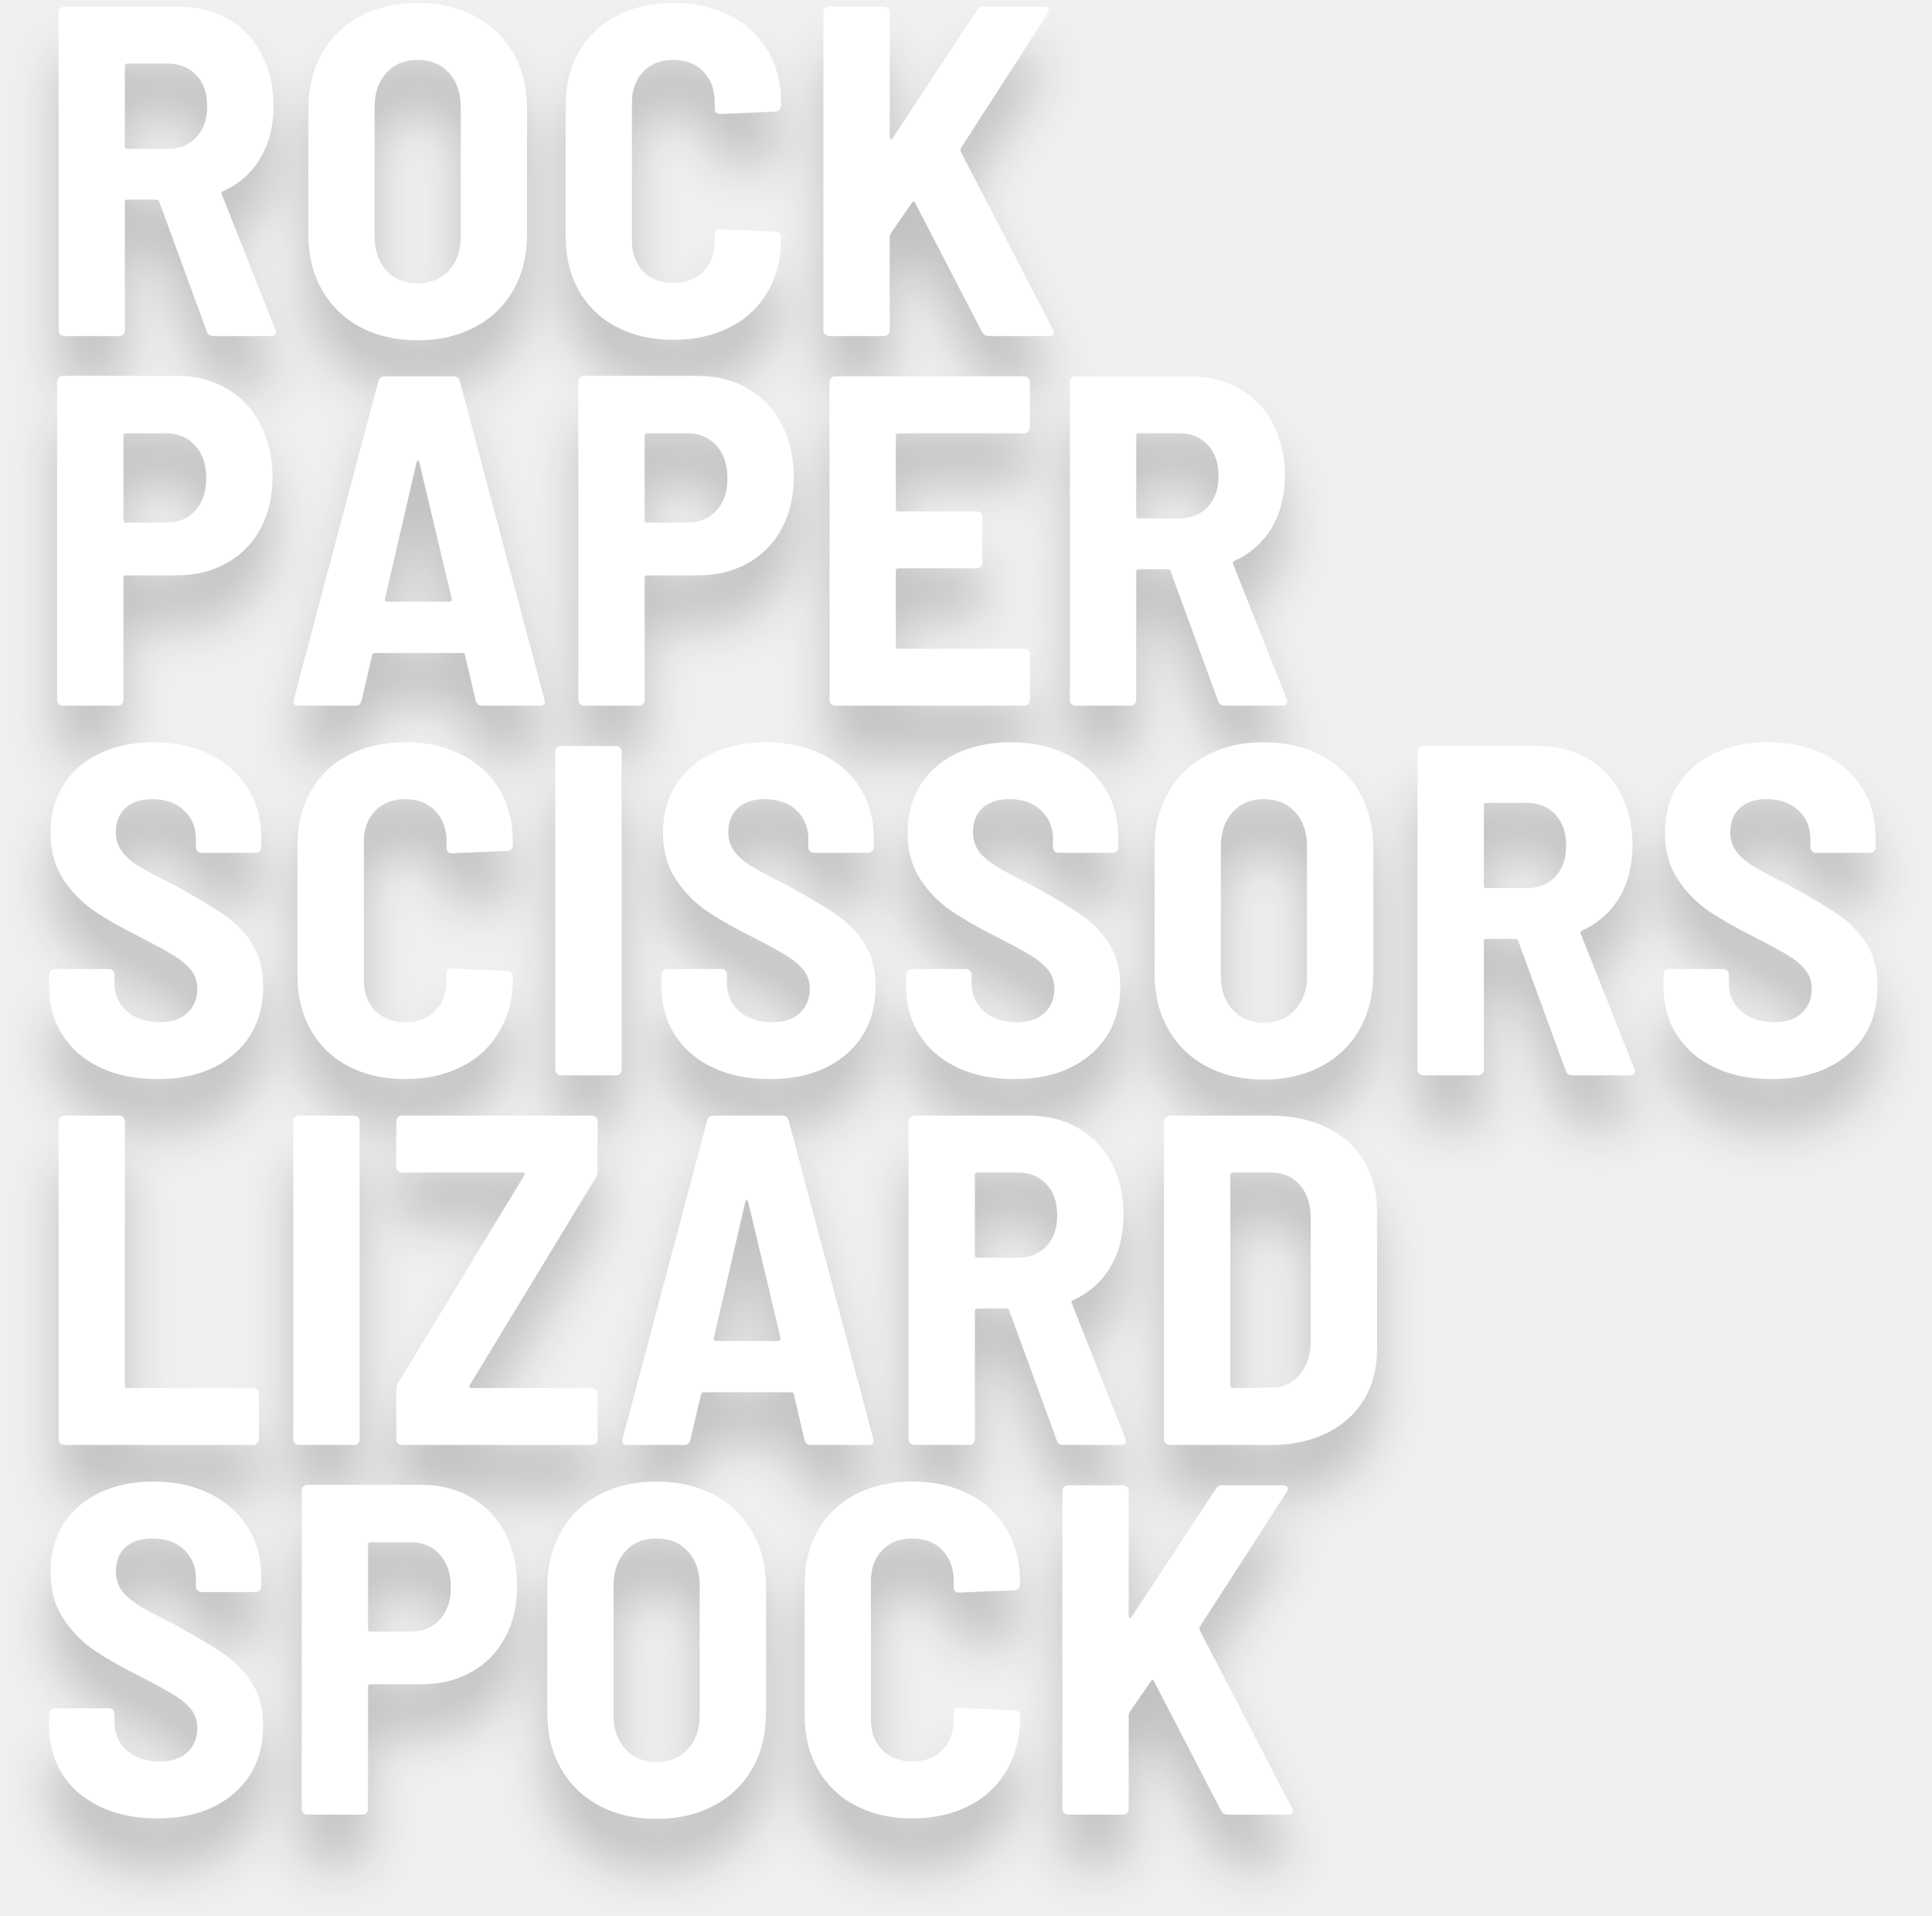
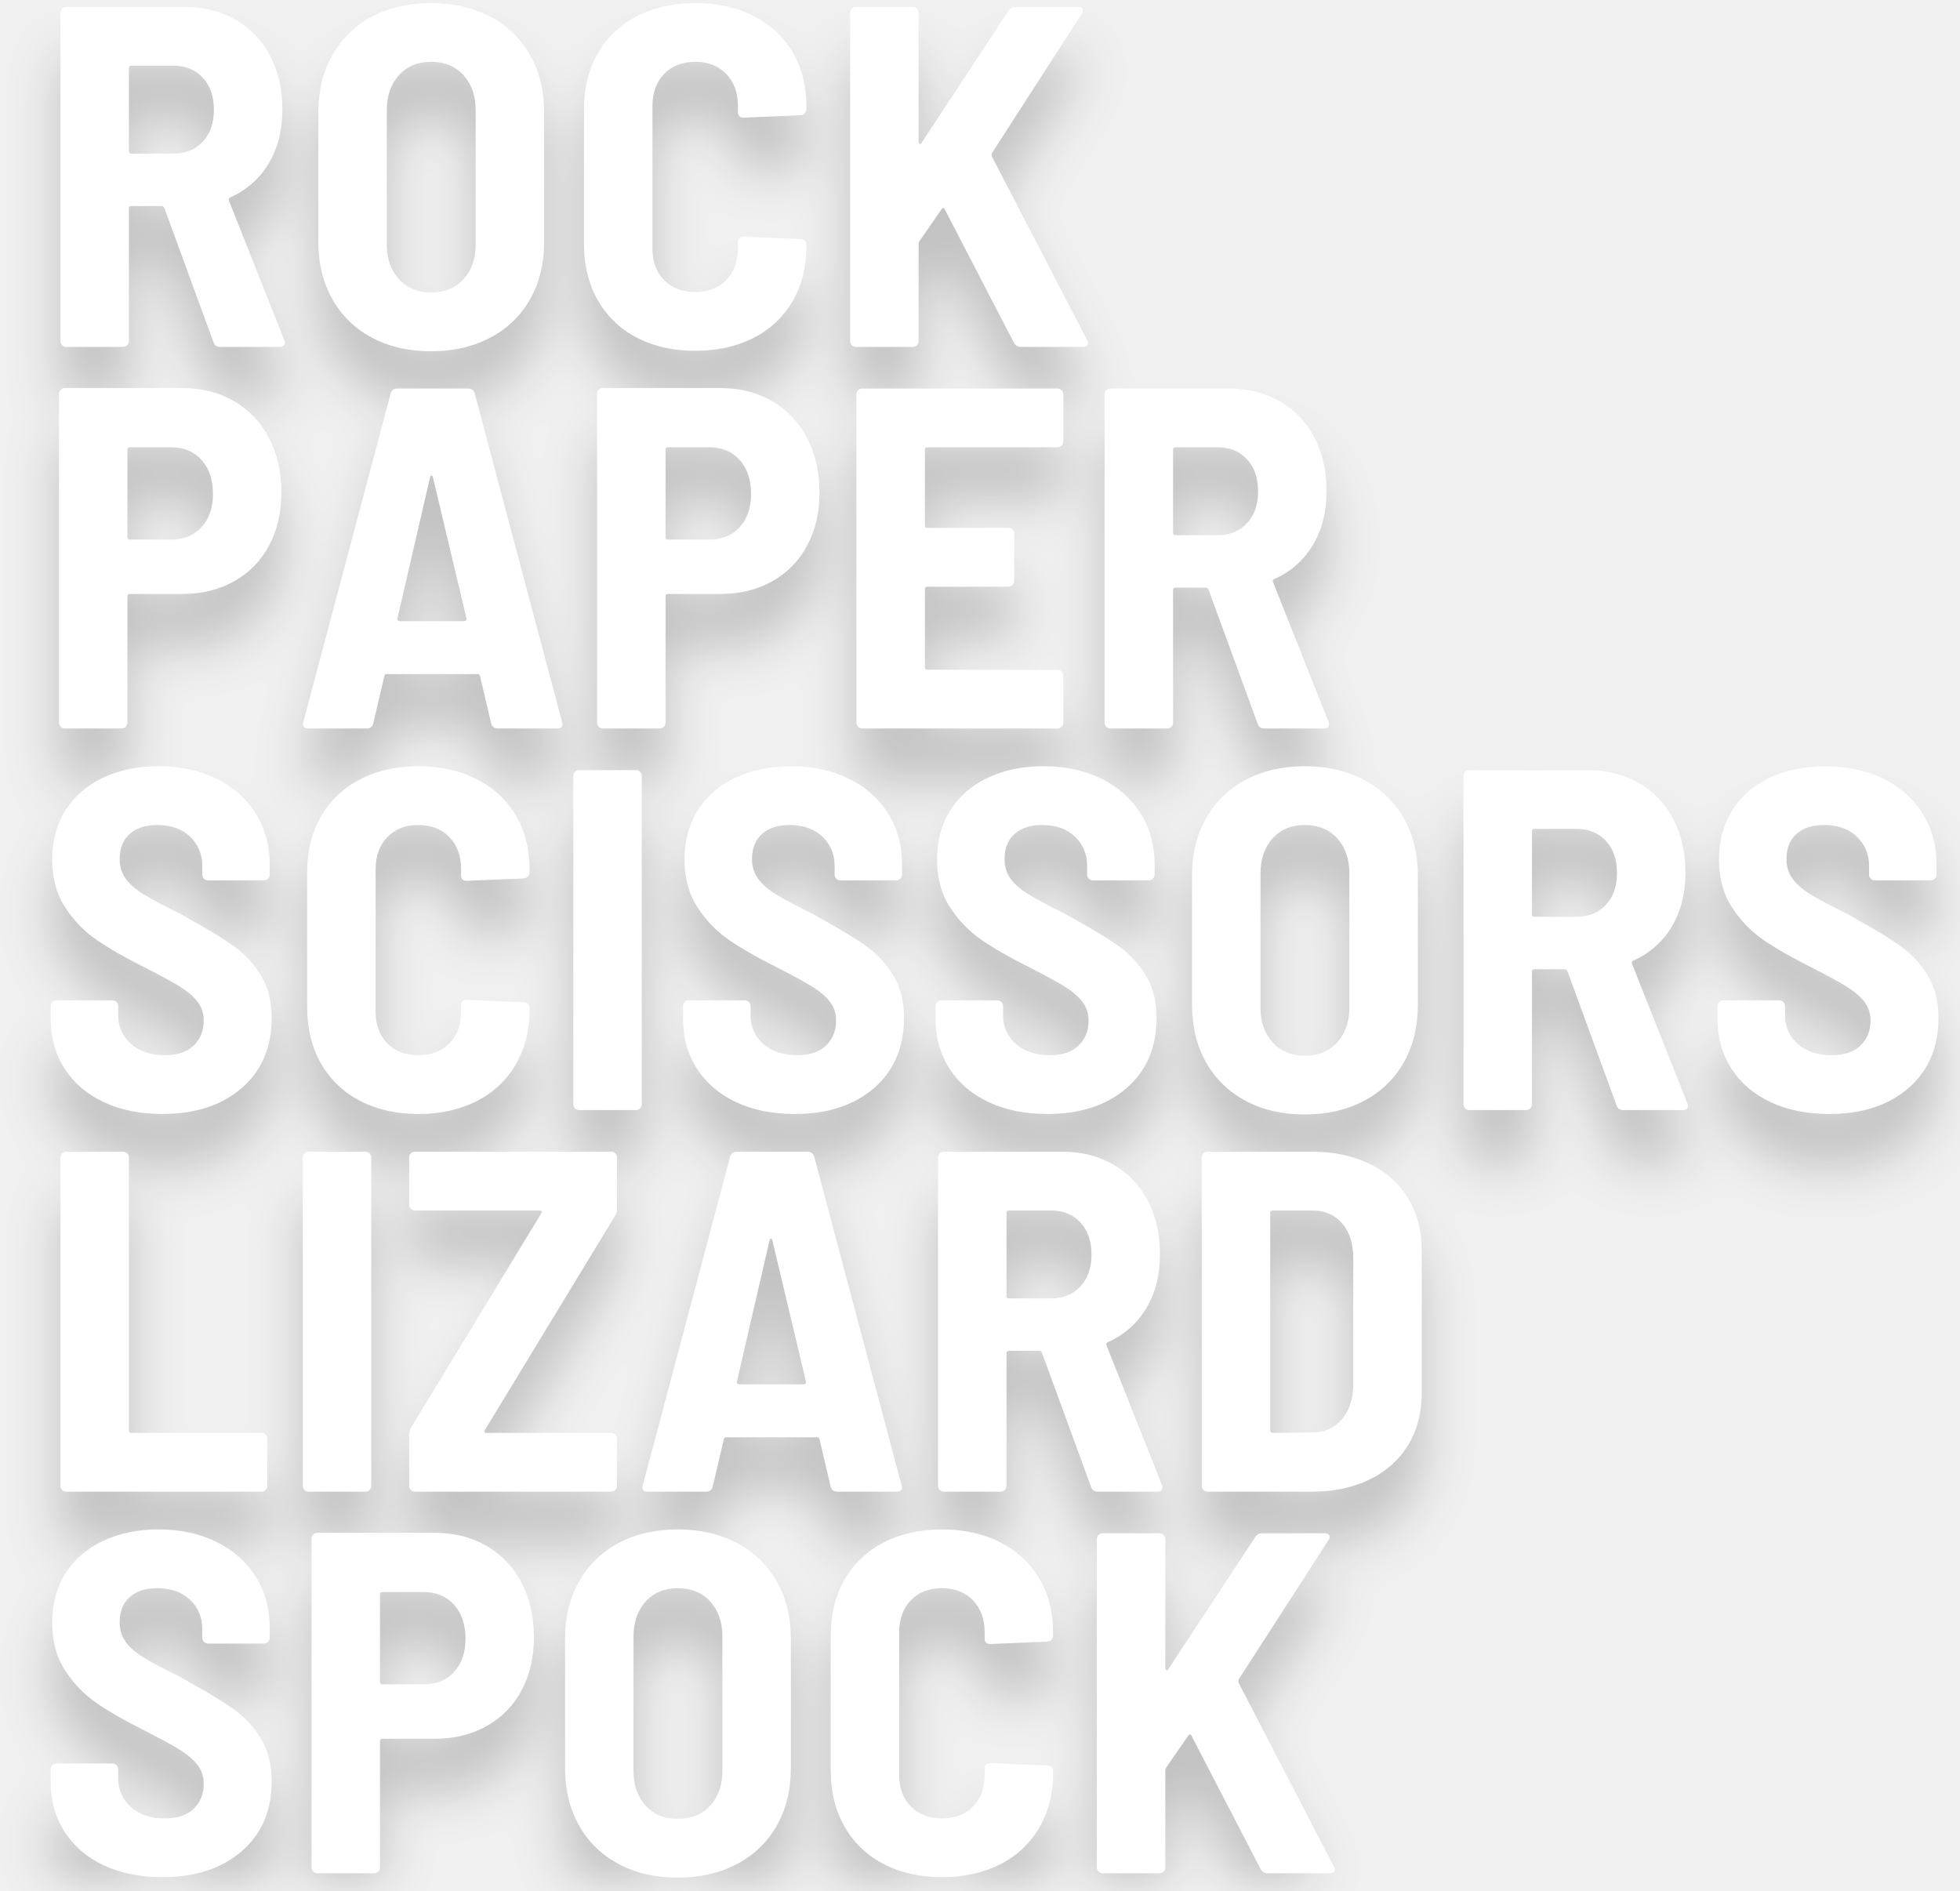
- <svg xmlns="http://www.w3.org/2000/svg" xmlns:xlink="http://www.w3.org/1999/xlink" width="115" height="114">
+ <svg xmlns="http://www.w3.org/2000/svg" xmlns:xlink="http://www.w3.org/1999/xlink" width="113" height="109">
  <defs>
    <filter id="a" width="111%" height="111.1%" x="-5.5%" y="-2.8%" filterUnits="objectBoundingBox">
      <feOffset dy="3" in="SourceAlpha" result="shadowOffsetOuter1" />
      <feGaussianBlur in="shadowOffsetOuter1" result="shadowBlurOuter1" stdDeviation="1.5" />
      <feColorMatrix in="shadowBlurOuter1" values="0 0 0 0 0 0 0 0 0 0 0 0 0 0 0 0 0 0 0.197 0" />
    </filter>
    <path id="b" d="M37.096 42a.324.324 0 00.238-.098.324.324 0 00.098-.238V34.02c0-.093.047-.14.14-.14h1.764c.056 0 .103.037.14.112l2.828 7.728c.056.187.187.28.392.28h3.416c.205 0 .308-.084.308-.252a.312.312 0 00-.028-.14L43.2 33.572c-.037-.093-.01-.159.084-.196a4.812 4.812 0 002.212-1.96c.523-.877.784-1.913.784-3.108 0-1.157-.233-2.184-.7-3.08a5.042 5.042 0 00-1.988-2.086c-.859-.495-1.839-.742-2.94-.742H33.82a.324.324 0 00-.238.098.324.324 0 00-.098.238v18.928c0 .093.033.173.098.238a.324.324 0 00.238.098h3.276zm2.912-11.144h-2.436c-.093 0-.14-.047-.14-.14v-4.788c0-.093.047-.14.14-.14h2.436c.69 0 1.25.229 1.68.686.43.457.644 1.078.644 1.862 0 .765-.215 1.377-.644 1.834-.43.457-.99.686-1.68.686zm14.84 11.396c1.288 0 2.427-.261 3.416-.784a5.58 5.58 0 002.296-2.212c.541-.952.812-2.063.812-3.332v-7.448c0-1.25-.27-2.352-.812-3.304a5.58 5.58 0 00-2.296-2.212c-.99-.523-2.128-.784-3.416-.784-1.288 0-2.422.261-3.402.784a5.602 5.602 0 00-2.282 2.212c-.541.952-.812 2.053-.812 3.304v7.448c0 1.27.27 2.38.812 3.332a5.602 5.602 0 002.282 2.212c.98.523 2.114.784 3.402.784zm0-3.388c-.765 0-1.381-.257-1.848-.77-.467-.513-.7-1.18-.7-2.002v-7.728c0-.84.233-1.517.7-2.03.467-.513 1.083-.77 1.848-.77.784 0 1.41.257 1.876.77.467.513.7 1.19.7 2.03v7.728c0 .821-.233 1.489-.7 2.002-.467.513-1.092.77-1.876.77zm15.232 3.36c1.27 0 2.39-.247 3.36-.742a5.362 5.362 0 002.254-2.114c.532-.915.798-1.97.798-3.164v-.084a.324.324 0 00-.098-.238.324.324 0 00-.238-.098l-3.276-.14c-.224 0-.336.103-.336.308v.364c0 .765-.224 1.377-.672 1.834-.448.457-1.045.686-1.792.686-.747 0-1.344-.229-1.792-.686-.448-.457-.672-1.069-.672-1.834v-8.204c0-.765.224-1.381.672-1.848.448-.467 1.045-.7 1.792-.7.747 0 1.344.233 1.792.7.448.467.672 1.083.672 1.848v.364c0 .205.112.308.336.308l3.276-.14a.305.305 0 00.238-.112.373.373 0 00.098-.252v-.14c0-1.195-.266-2.24-.798-3.136-.532-.896-1.283-1.591-2.254-2.086-.97-.495-2.09-.742-3.36-.742s-2.39.252-3.36.756a5.426 5.426 0 00-2.254 2.142c-.532.924-.798 1.993-.798 3.206v7.784c0 1.232.266 2.315.798 3.248a5.401 5.401 0 002.254 2.156c.97.504 2.09.756 3.36.756zM82.624 42a.324.324 0 00.238-.098.324.324 0 00.098-.238v-5.6a.43.43 0 01.056-.168l1.26-1.82c.037-.056.075-.084.112-.084.037 0 .065.028.084.084l3.976 7.672c.093.168.224.252.392.252h3.584c.205 0 .308-.075.308-.224a.43.43 0 00-.056-.168l-5.488-10.584a.348.348 0 010-.196l5.18-8.036c.075-.112.089-.205.042-.28-.047-.075-.135-.112-.266-.112h-3.612a.439.439 0 00-.392.224l-5.012 7.616c-.019.056-.051.075-.098.056-.047-.019-.07-.056-.07-.112v-7.448a.324.324 0 00-.098-.238.324.324 0 00-.238-.098h-3.276a.324.324 0 00-.238.098.324.324 0 00-.098.238v18.928c0 .093.033.173.098.238a.324.324 0 00.238.098h3.276zM37.012 64a.324.324 0 00.238-.098.324.324 0 00.098-.238v-7.28c0-.093.047-.14.14-.14h3.024c1.12 0 2.114-.243 2.982-.728a5.038 5.038 0 002.016-2.058c.476-.887.714-1.909.714-3.066 0-1.176-.238-2.221-.714-3.136a5.158 5.158 0 00-2.016-2.128c-.868-.504-1.862-.756-2.982-.756h-6.776a.324.324 0 00-.238.098.324.324 0 00-.098.238v18.956c0 .093.033.173.098.238a.324.324 0 00.238.098h3.276zm2.856-10.892h-2.38c-.093 0-.14-.047-.14-.14v-5.04c0-.093.047-.14.14-.14h2.38c.728 0 1.311.243 1.75.728.439.485.658 1.139.658 1.96 0 .803-.22 1.442-.658 1.918-.439.476-1.022.714-1.75.714zM51.152 64c.187 0 .308-.093.364-.28l.644-2.744c.019-.075.065-.112.14-.112h5.236c.075 0 .121.037.14.112l.644 2.744c.056.187.187.28.392.28h3.416c.205 0 .308-.084.308-.252l-.028-.112-5.04-18.956c-.056-.187-.187-.28-.392-.28h-4.06c-.205 0-.336.093-.392.28l-5.04 18.956c-.056.243.037.364.28.364h3.388zm5.6-6.188h-3.696a.186.186 0 01-.112-.042c-.037-.028-.047-.07-.028-.126l1.876-8.12c.019-.075.047-.112.084-.112.037 0 .065.037.084.112l1.932 8.12c.019.056.01.098-.028.126a.186.186 0 01-.112.042zM68.036 64a.324.324 0 00.238-.098.324.324 0 00.098-.238v-7.28c0-.093.047-.14.14-.14h3.024c1.12 0 2.114-.243 2.982-.728a5.038 5.038 0 002.016-2.058c.476-.887.714-1.909.714-3.066 0-1.176-.238-2.221-.714-3.136a5.158 5.158 0 00-2.016-2.128c-.868-.504-1.862-.756-2.982-.756H64.76a.324.324 0 00-.238.098.324.324 0 00-.098.238v18.956c0 .093.033.173.098.238a.324.324 0 00.238.098h3.276zm2.856-10.892h-2.38c-.093 0-.14-.047-.14-.14v-5.04c0-.093.047-.14.14-.14h2.38c.728 0 1.311.243 1.75.728.439.485.658 1.139.658 1.96 0 .803-.22 1.442-.658 1.918-.439.476-1.022.714-1.75.714zM90.968 64a.324.324 0 00.238-.098.324.324 0 00.098-.238v-2.716a.324.324 0 00-.098-.238.324.324 0 00-.238-.098h-7.504c-.093 0-.14-.047-.14-.14v-4.508c0-.093.047-.14.14-.14h4.676a.324.324 0 00.238-.098.324.324 0 00.098-.238v-2.716a.324.324 0 00-.098-.238.324.324 0 00-.238-.098h-4.676c-.093 0-.14-.047-.14-.14v-4.368c0-.093.047-.14.14-.14h7.504a.324.324 0 00.238-.098.324.324 0 00.098-.238v-2.716a.324.324 0 00-.098-.238.324.324 0 00-.238-.098H79.712a.324.324 0 00-.238.098.324.324 0 00-.098.238v18.928c0 .093.033.173.098.238a.324.324 0 00.238.098h11.256zm6.328 0a.324.324 0 00.238-.098.324.324 0 00.098-.238V56.02c0-.093.047-.14.14-.14h1.764c.056 0 .103.037.14.112l2.828 7.728c.056.187.187.28.392.28h3.416c.205 0 .308-.084.308-.252a.312.312 0 00-.028-.14l-3.192-8.036c-.037-.093-.01-.159.084-.196a4.812 4.812 0 002.212-1.96c.523-.877.784-1.913.784-3.108 0-1.157-.233-2.184-.7-3.08a5.042 5.042 0 00-1.988-2.086c-.859-.495-1.839-.742-2.94-.742H94.02a.324.324 0 00-.238.098.324.324 0 00-.098.238v18.928c0 .093.033.173.098.238a.324.324 0 00.238.098h3.276zm2.912-11.144h-2.436c-.093 0-.14-.047-.14-.14v-4.788c0-.093.047-.14.14-.14h2.436c.69 0 1.25.229 1.68.686.43.457.644 1.078.644 1.862 0 .765-.215 1.377-.644 1.834-.43.457-.99.686-1.68.686zM39.364 86.224c1.904 0 3.43-.5 4.578-1.498 1.148-.999 1.722-2.347 1.722-4.046 0-.952-.205-1.764-.616-2.436a5.687 5.687 0 00-1.526-1.666c-.607-.439-1.451-.957-2.534-1.554l-.588-.336c-.952-.467-1.661-.845-2.128-1.134-.467-.29-.812-.593-1.036-.91a1.892 1.892 0 01-.336-1.12c0-.616.191-1.097.574-1.442.383-.345.91-.518 1.582-.518.803 0 1.437.224 1.904.672.467.448.7 1.008.7 1.68v.504c0 .093.033.173.098.238a.324.324 0 00.238.098h3.22a.324.324 0 00.238-.098.324.324 0 00.098-.238v-.56c0-1.12-.27-2.11-.812-2.968-.541-.859-1.297-1.526-2.268-2.002-.97-.476-2.081-.714-3.332-.714-1.195 0-2.259.22-3.192.658-.933.439-1.657 1.064-2.17 1.876-.513.812-.77 1.76-.77 2.842 0 1.083.252 2.007.756 2.772a6.714 6.714 0 001.82 1.876c.71.485 1.624 1.008 2.744 1.568.915.467 1.591.835 2.03 1.106.439.27.78.56 1.022.868.243.308.364.677.364 1.106 0 .579-.191 1.055-.574 1.428-.383.373-.938.56-1.666.56-.821 0-1.475-.22-1.96-.658a2.118 2.118 0 01-.728-1.638v-.532a.324.324 0 00-.098-.238.324.324 0 00-.238-.098h-3.22a.324.324 0 00-.238.098.324.324 0 00-.098.238v.728c0 1.083.266 2.04.798 2.87.532.83 1.283 1.475 2.254 1.932.97.457 2.1.686 3.388.686zm14.756 0c1.27 0 2.39-.247 3.36-.742a5.362 5.362 0 002.254-2.114c.532-.915.798-1.97.798-3.164v-.084a.324.324 0 00-.098-.238.324.324 0 00-.238-.098l-3.276-.14c-.224 0-.336.103-.336.308v.364c0 .765-.224 1.377-.672 1.834-.448.457-1.045.686-1.792.686-.747 0-1.344-.229-1.792-.686-.448-.457-.672-1.069-.672-1.834v-8.204c0-.765.224-1.381.672-1.848.448-.467 1.045-.7 1.792-.7.747 0 1.344.233 1.792.7.448.467.672 1.083.672 1.848v.364c0 .205.112.308.336.308l3.276-.14a.305.305 0 00.238-.112.373.373 0 00.098-.252v-.14c0-1.195-.266-2.24-.798-3.136-.532-.896-1.283-1.591-2.254-2.086-.97-.495-2.09-.742-3.36-.742s-2.39.252-3.36.756a5.426 5.426 0 00-2.254 2.142c-.532.924-.798 1.993-.798 3.206v7.784c0 1.232.266 2.315.798 3.248a5.401 5.401 0 002.254 2.156c.97.504 2.09.756 3.36.756zM66.664 86a.324.324 0 00.238-.098.324.324 0 00.098-.238V66.736a.324.324 0 00-.098-.238.324.324 0 00-.238-.098h-3.276a.324.324 0 00-.238.098.324.324 0 00-.098.238v18.928c0 .093.033.173.098.238a.324.324 0 00.238.098h3.276zm9.156.224c1.904 0 3.43-.5 4.578-1.498 1.148-.999 1.722-2.347 1.722-4.046 0-.952-.205-1.764-.616-2.436a5.687 5.687 0 00-1.526-1.666c-.607-.439-1.451-.957-2.534-1.554l-.588-.336c-.952-.467-1.661-.845-2.128-1.134-.467-.29-.812-.593-1.036-.91a1.892 1.892 0 01-.336-1.12c0-.616.191-1.097.574-1.442.383-.345.91-.518 1.582-.518.803 0 1.437.224 1.904.672.467.448.7 1.008.7 1.68v.504c0 .093.033.173.098.238a.324.324 0 00.238.098h3.22a.324.324 0 00.238-.098.324.324 0 00.098-.238v-.56c0-1.12-.27-2.11-.812-2.968-.541-.859-1.297-1.526-2.268-2.002-.97-.476-2.081-.714-3.332-.714-1.195 0-2.259.22-3.192.658-.933.439-1.657 1.064-2.17 1.876-.513.812-.77 1.76-.77 2.842 0 1.083.252 2.007.756 2.772a6.714 6.714 0 001.82 1.876c.71.485 1.624 1.008 2.744 1.568.915.467 1.591.835 2.03 1.106.439.27.78.56 1.022.868.243.308.364.677.364 1.106 0 .579-.191 1.055-.574 1.428-.383.373-.938.56-1.666.56-.821 0-1.475-.22-1.96-.658a2.118 2.118 0 01-.728-1.638v-.532a.324.324 0 00-.098-.238.324.324 0 00-.238-.098h-3.22a.324.324 0 00-.238.098.324.324 0 00-.098.238v.728c0 1.083.266 2.04.798 2.87.532.83 1.283 1.475 2.254 1.932.97.457 2.1.686 3.388.686zm14.56 0c1.904 0 3.43-.5 4.578-1.498 1.148-.999 1.722-2.347 1.722-4.046 0-.952-.205-1.764-.616-2.436a5.687 5.687 0 00-1.526-1.666c-.607-.439-1.451-.957-2.534-1.554l-.588-.336c-.952-.467-1.661-.845-2.128-1.134-.467-.29-.812-.593-1.036-.91a1.892 1.892 0 01-.336-1.12c0-.616.191-1.097.574-1.442.383-.345.91-.518 1.582-.518.803 0 1.437.224 1.904.672.467.448.7 1.008.7 1.68v.504c0 .093.033.173.098.238a.324.324 0 00.238.098h3.22a.324.324 0 00.238-.098.324.324 0 00.098-.238v-.56c0-1.12-.27-2.11-.812-2.968-.541-.859-1.297-1.526-2.268-2.002-.97-.476-2.081-.714-3.332-.714-1.195 0-2.259.22-3.192.658-.933.439-1.657 1.064-2.17 1.876-.513.812-.77 1.76-.77 2.842 0 1.083.252 2.007.756 2.772A6.714 6.714 0 0086.6 76.2c.71.485 1.624 1.008 2.744 1.568.915.467 1.591.835 2.03 1.106.439.27.78.56 1.022.868.243.308.364.677.364 1.106 0 .579-.191 1.055-.574 1.428-.383.373-.938.56-1.666.56-.821 0-1.475-.22-1.96-.658a2.118 2.118 0 01-.728-1.638v-.532a.324.324 0 00-.098-.238.324.324 0 00-.238-.098h-3.22a.324.324 0 00-.238.098.324.324 0 00-.098.238v.728c0 1.083.266 2.04.798 2.87.532.83 1.283 1.475 2.254 1.932.97.457 2.1.686 3.388.686zm14.84.028c1.288 0 2.427-.261 3.416-.784a5.58 5.58 0 002.296-2.212c.541-.952.812-2.063.812-3.332v-7.448c0-1.25-.27-2.352-.812-3.304a5.58 5.58 0 00-2.296-2.212c-.99-.523-2.128-.784-3.416-.784-1.288 0-2.422.261-3.402.784a5.602 5.602 0 00-2.282 2.212c-.541.952-.812 2.053-.812 3.304v7.448c0 1.27.27 2.38.812 3.332a5.602 5.602 0 002.282 2.212c.98.523 2.114.784 3.402.784zm0-3.388c-.765 0-1.381-.257-1.848-.77-.467-.513-.7-1.18-.7-2.002v-7.728c0-.84.233-1.517.7-2.03.467-.513 1.083-.77 1.848-.77.784 0 1.41.257 1.876.77.467.513.7 1.19.7 2.03v7.728c0 .821-.233 1.489-.7 2.002-.467.513-1.092.77-1.876.77zM117.988 86a.324.324 0 00.238-.098.324.324 0 00.098-.238V78.02c0-.093.047-.14.14-.14h1.764c.056 0 .103.037.14.112l2.828 7.728c.056.187.187.28.392.28h3.416c.205 0 .308-.084.308-.252a.312.312 0 00-.028-.14l-3.192-8.036c-.037-.093-.01-.159.084-.196a4.812 4.812 0 002.212-1.96c.523-.877.784-1.913.784-3.108 0-1.157-.233-2.184-.7-3.08a5.042 5.042 0 00-1.988-2.086c-.859-.495-1.839-.742-2.94-.742h-6.832a.324.324 0 00-.238.098.324.324 0 00-.098.238v18.928c0 .093.033.173.098.238a.324.324 0 00.238.098h3.276zm2.912-11.144h-2.436c-.093 0-.14-.047-.14-.14v-4.788c0-.093.047-.14.14-.14h2.436c.69 0 1.25.229 1.68.686.43.457.644 1.078.644 1.862 0 .765-.215 1.377-.644 1.834-.43.457-.99.686-1.68.686zm14.56 11.368c1.904 0 3.43-.5 4.578-1.498 1.148-.999 1.722-2.347 1.722-4.046 0-.952-.205-1.764-.616-2.436a5.687 5.687 0 00-1.526-1.666c-.607-.439-1.451-.957-2.534-1.554l-.588-.336c-.952-.467-1.661-.845-2.128-1.134-.467-.29-.812-.593-1.036-.91a1.892 1.892 0 01-.336-1.12c0-.616.191-1.097.574-1.442.383-.345.91-.518 1.582-.518.803 0 1.437.224 1.904.672.467.448.7 1.008.7 1.68v.504c0 .093.033.173.098.238a.324.324 0 00.238.098h3.22a.324.324 0 00.238-.098.324.324 0 00.098-.238v-.56c0-1.12-.27-2.11-.812-2.968-.541-.859-1.297-1.526-2.268-2.002-.97-.476-2.081-.714-3.332-.714-1.195 0-2.259.22-3.192.658-.933.439-1.657 1.064-2.17 1.876-.513.812-.77 1.76-.77 2.842 0 1.083.252 2.007.756 2.772a6.714 6.714 0 001.82 1.876c.71.485 1.624 1.008 2.744 1.568.915.467 1.591.835 2.03 1.106.439.27.78.56 1.022.868.243.308.364.677.364 1.106 0 .579-.191 1.055-.574 1.428-.383.373-.938.56-1.666.56-.821 0-1.475-.22-1.96-.658a2.118 2.118 0 01-.728-1.638v-.532a.324.324 0 00-.098-.238.324.324 0 00-.238-.098h-3.22a.324.324 0 00-.238.098.324.324 0 00-.098.238v.728c0 1.083.266 2.04.798 2.87.532.83 1.283 1.475 2.254 1.932.97.457 2.1.686 3.388.686zM45.076 108a.324.324 0 00.238-.098.324.324 0 00.098-.238v-2.716a.324.324 0 00-.098-.238.324.324 0 00-.238-.098h-7.504c-.093 0-.14-.047-.14-.14V88.736a.324.324 0 00-.098-.238.324.324 0 00-.238-.098H33.82a.324.324 0 00-.238.098.324.324 0 00-.098.238v18.928c0 .093.033.173.098.238a.324.324 0 00.238.098h11.256zm5.992 0a.324.324 0 00.238-.098.324.324 0 00.098-.238V88.736a.324.324 0 00-.098-.238.324.324 0 00-.238-.098h-3.276a.324.324 0 00-.238.098.324.324 0 00-.098.238v18.928c0 .093.033.173.098.238a.324.324 0 00.238.098h3.276zm14.168 0a.324.324 0 00.238-.098.324.324 0 00.098-.238v-2.716a.324.324 0 00-.098-.238.324.324 0 00-.238-.098H58.04c-.112 0-.14-.056-.084-.168l7.504-12.348a.833.833 0 00.112-.42v-2.94a.324.324 0 00-.098-.238.324.324 0 00-.238-.098H53.924a.324.324 0 00-.238.098.324.324 0 00-.098.238v2.716c0 .093.033.173.098.238a.324.324 0 00.238.098h7.196c.112 0 .14.056.084.168L53.7 104.304a.833.833 0 00-.112.42v2.94c0 .093.033.173.098.238a.324.324 0 00.238.098h11.312zm5.488 0c.187 0 .308-.093.364-.28l.644-2.744c.019-.075.065-.112.14-.112h5.236c.075 0 .121.037.14.112l.644 2.744c.056.187.187.28.392.28H81.7c.205 0 .308-.084.308-.252l-.028-.112-5.04-18.956c-.056-.187-.187-.28-.392-.28h-4.06c-.205 0-.336.093-.392.28l-5.04 18.956c-.056.243.037.364.28.364h3.388zm5.6-6.188h-3.696a.186.186 0 01-.112-.042c-.037-.028-.047-.07-.028-.126l1.876-8.12c.019-.075.047-.112.084-.112.037 0 .065.037.084.112l1.932 8.12c.019.056.01.098-.028.126a.186.186 0 01-.112.042zM87.692 108a.324.324 0 00.238-.098.324.324 0 00.098-.238v-7.644c0-.093.047-.14.14-.14h1.764c.056 0 .103.037.14.112l2.828 7.728c.056.187.187.28.392.28h3.416c.205 0 .308-.084.308-.252a.312.312 0 00-.028-.14l-3.192-8.036c-.037-.093-.01-.159.084-.196a4.812 4.812 0 002.212-1.96c.523-.877.784-1.913.784-3.108 0-1.157-.233-2.184-.7-3.08a5.042 5.042 0 00-1.988-2.086c-.859-.495-1.839-.742-2.94-.742h-6.832a.324.324 0 00-.238.098.324.324 0 00-.098.238v18.928c0 .093.033.173.098.238a.324.324 0 00.238.098h3.276zm2.912-11.144h-2.436c-.093 0-.14-.047-.14-.14v-4.788c0-.093.047-.14.14-.14h2.436c.69 0 1.25.229 1.68.686.43.457.644 1.078.644 1.862 0 .765-.215 1.377-.644 1.834-.43.457-.99.686-1.68.686zM105.64 108c1.25 0 2.357-.233 3.318-.7.961-.467 1.703-1.13 2.226-1.988.523-.859.784-1.857.784-2.996v-8.232c0-1.139-.261-2.137-.784-2.996s-1.265-1.521-2.226-1.988c-.961-.467-2.067-.7-3.318-.7h-6.02a.324.324 0 00-.238.098.324.324 0 00-.098.238v18.928c0 .093.033.173.098.238a.324.324 0 00.238.098h6.02zm-2.268-3.388c-.093 0-.14-.047-.14-.14V91.928c0-.093.047-.14.14-.14h2.296c.71 0 1.279.247 1.708.742.43.495.644 1.162.644 2.002v7.336c-.019.821-.243 1.48-.672 1.974-.43.495-.99.742-1.68.742l-2.296.028zm-64.008 25.612c1.904 0 3.43-.5 4.578-1.498 1.148-.999 1.722-2.347 1.722-4.046 0-.952-.205-1.764-.616-2.436a5.687 5.687 0 00-1.526-1.666c-.607-.439-1.451-.957-2.534-1.554l-.588-.336c-.952-.467-1.661-.845-2.128-1.134-.467-.29-.812-.593-1.036-.91a1.892 1.892 0 01-.336-1.12c0-.616.191-1.097.574-1.442.383-.345.91-.518 1.582-.518.803 0 1.437.224 1.904.672.467.448.7 1.008.7 1.68v.504c0 .093.033.173.098.238a.324.324 0 00.238.098h3.22a.324.324 0 00.238-.098.324.324 0 00.098-.238v-.56c0-1.12-.27-2.11-.812-2.968-.541-.859-1.297-1.526-2.268-2.002-.97-.476-2.081-.714-3.332-.714-1.195 0-2.259.22-3.192.658-.933.439-1.657 1.064-2.17 1.876-.513.812-.77 1.76-.77 2.842 0 1.083.252 2.007.756 2.772a6.714 6.714 0 001.82 1.876c.71.485 1.624 1.008 2.744 1.568.915.467 1.591.835 2.03 1.106.439.27.78.56 1.022.868.243.308.364.677.364 1.106 0 .579-.191 1.055-.574 1.428-.383.373-.938.56-1.666.56-.821 0-1.475-.22-1.96-.658a2.118 2.118 0 01-.728-1.638v-.532a.324.324 0 00-.098-.238.324.324 0 00-.238-.098h-3.22a.324.324 0 00-.238.098.324.324 0 00-.098.238v.728c0 1.083.266 2.04.798 2.87.532.83 1.283 1.475 2.254 1.932.97.457 2.1.686 3.388.686zM51.572 130a.324.324 0 00.238-.098.324.324 0 00.098-.238v-7.28c0-.093.047-.14.14-.14h3.024c1.12 0 2.114-.243 2.982-.728a5.038 5.038 0 002.016-2.058c.476-.887.714-1.909.714-3.066 0-1.176-.238-2.221-.714-3.136a5.158 5.158 0 00-2.016-2.128c-.868-.504-1.862-.756-2.982-.756h-6.776a.324.324 0 00-.238.098.324.324 0 00-.098.238v18.956c0 .093.033.173.098.238a.324.324 0 00.238.098h3.276zm2.856-10.892h-2.38c-.093 0-.14-.047-.14-.14v-5.04c0-.093.047-.14.14-.14h2.38c.728 0 1.311.243 1.75.728.439.485.658 1.139.658 1.96 0 .803-.22 1.442-.658 1.918-.439.476-1.022.714-1.75.714zm14.644 11.144c1.288 0 2.427-.261 3.416-.784a5.58 5.58 0 002.296-2.212c.541-.952.812-2.063.812-3.332v-7.448c0-1.25-.27-2.352-.812-3.304a5.58 5.58 0 00-2.296-2.212c-.99-.523-2.128-.784-3.416-.784-1.288 0-2.422.261-3.402.784a5.602 5.602 0 00-2.282 2.212c-.541.952-.812 2.053-.812 3.304v7.448c0 1.27.27 2.38.812 3.332a5.602 5.602 0 002.282 2.212c.98.523 2.114.784 3.402.784zm0-3.388c-.765 0-1.381-.257-1.848-.77-.467-.513-.7-1.18-.7-2.002v-7.728c0-.84.233-1.517.7-2.03.467-.513 1.083-.77 1.848-.77.784 0 1.41.257 1.876.77.467.513.7 1.19.7 2.03v7.728c0 .821-.233 1.489-.7 2.002-.467.513-1.092.77-1.876.77zm15.232 3.36c1.27 0 2.39-.247 3.36-.742a5.362 5.362 0 002.254-2.114c.532-.915.798-1.97.798-3.164v-.084a.324.324 0 00-.098-.238.324.324 0 00-.238-.098l-3.276-.14c-.224 0-.336.103-.336.308v.364c0 .765-.224 1.377-.672 1.834-.448.457-1.045.686-1.792.686-.747 0-1.344-.229-1.792-.686-.448-.457-.672-1.069-.672-1.834v-8.204c0-.765.224-1.381.672-1.848.448-.467 1.045-.7 1.792-.7.747 0 1.344.233 1.792.7.448.467.672 1.083.672 1.848v.364c0 .205.112.308.336.308l3.276-.14a.305.305 0 00.238-.112.373.373 0 00.098-.252v-.14c0-1.195-.266-2.24-.798-3.136-.532-.896-1.283-1.591-2.254-2.086-.97-.495-2.09-.742-3.36-.742s-2.39.252-3.36.756a5.426 5.426 0 00-2.254 2.142c-.532.924-.798 1.993-.798 3.206v7.784c0 1.232.266 2.315.798 3.248a5.401 5.401 0 002.254 2.156c.97.504 2.09.756 3.36.756zM96.848 130a.324.324 0 00.238-.098.324.324 0 00.098-.238v-5.6a.43.43 0 01.056-.168l1.26-1.82c.037-.056.075-.084.112-.084.037 0 .065.028.084.084l3.976 7.672c.093.168.224.252.392.252h3.584c.205 0 .308-.075.308-.224a.43.43 0 00-.056-.168l-5.488-10.584a.348.348 0 010-.196l5.18-8.036c.075-.112.089-.205.042-.28-.047-.075-.135-.112-.266-.112h-3.612a.439.439 0 00-.392.224l-5.012 7.616c-.019.056-.051.075-.098.056-.047-.019-.07-.056-.07-.112v-7.448a.324.324 0 00-.098-.238.324.324 0 00-.238-.098h-3.276a.324.324 0 00-.238.098.324.324 0 00-.098.238v18.928c0 .093.033.173.098.238a.324.324 0 00.238.098h3.276z" />
  </defs>
  <g fill="none" transform="translate(-30 -22)">
    <use fill="#000" filter="url(#a)" xlink:href="#b" />
    <use fill="#FFF" xlink:href="#b" />
  </g>
</svg>
